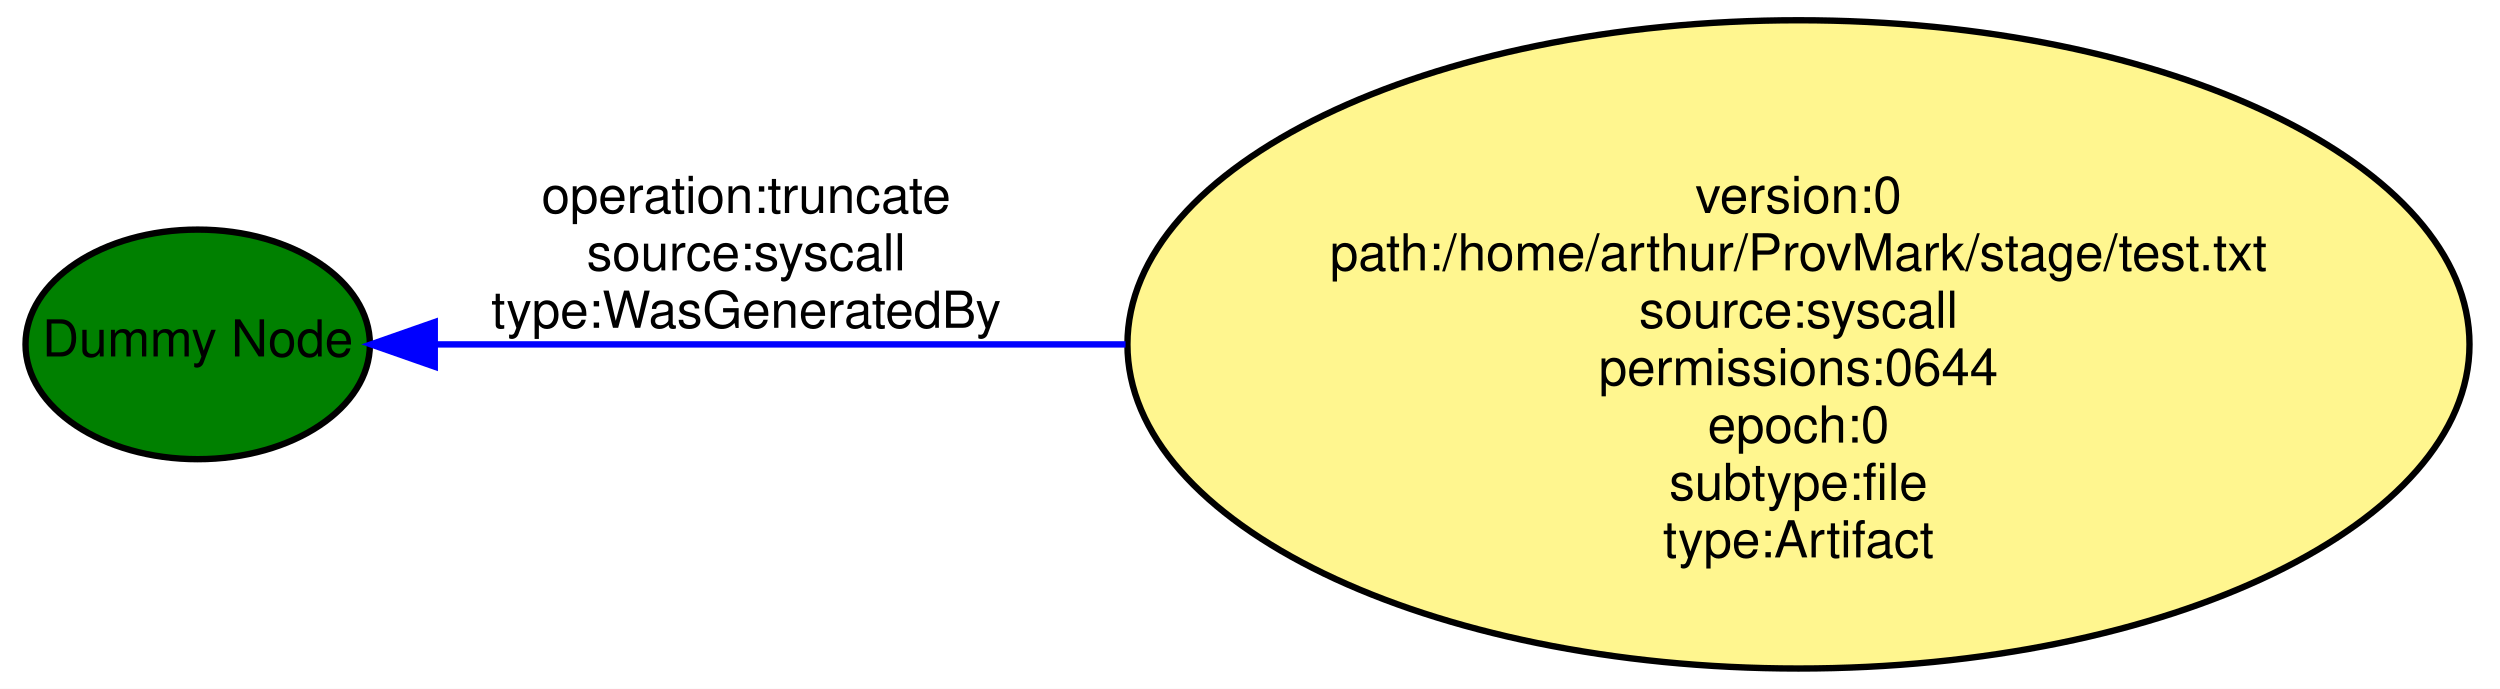
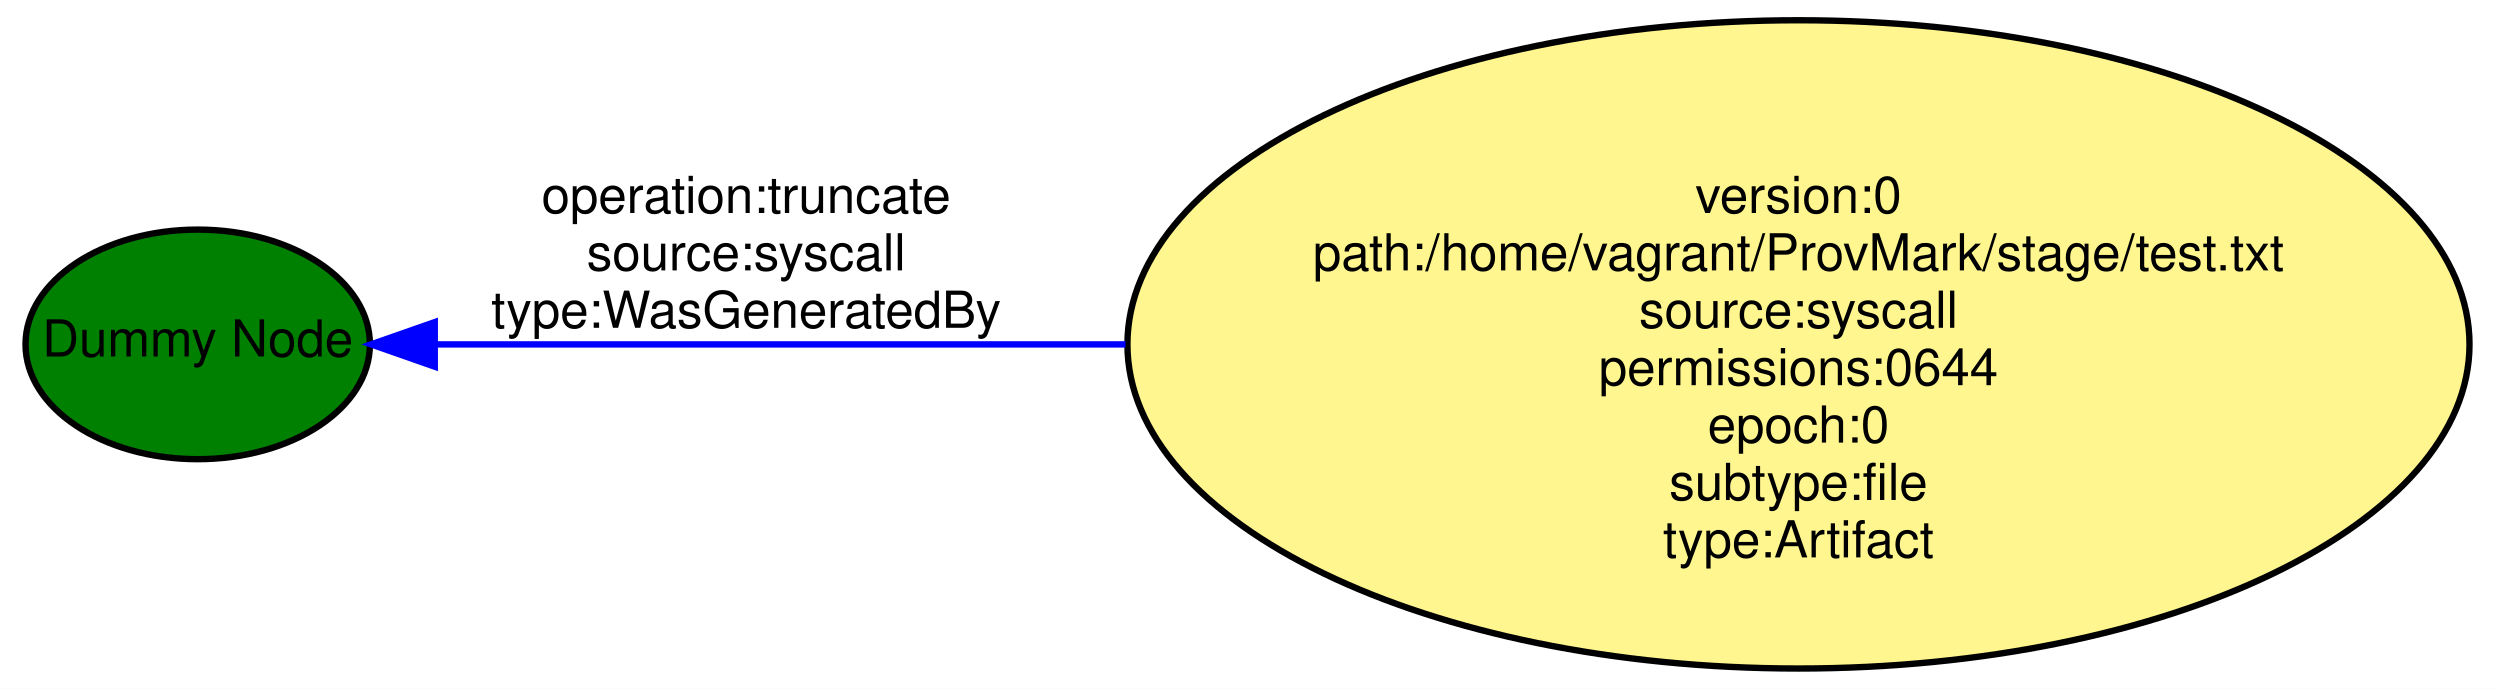
<svg xmlns="http://www.w3.org/2000/svg" width="392pt" height="108pt" viewBox="0.00 0.00 392.00 108.00">
  <g id="graph0" class="graph" transform="scale(1 1) rotate(0) translate(4 104)">
    <polygon fill="white" stroke="none" points="-4,4 -4,-104 388,-104 388,4 -4,4" />
    <g id="node1" class="node">
      <ellipse fill="green" stroke="black" cx="27" cy="-50" rx="27" ry="18" />
      <text text-anchor="middle" x="27" y="-48.1" font-family="Helvetica,sans-Serif" font-size="8.00">Dummy Node</text>
    </g>
    <g id="node2" class="node">
      <ellipse fill="#fff68f" stroke="black" cx="278" cy="-50" rx="105.218" ry="50.824" />
      <text text-anchor="middle" x="278" y="-70.6" font-family="Helvetica,sans-Serif" font-size="8.00">version:0</text>
-       <text text-anchor="middle" x="278" y="-61.6" font-family="Helvetica,sans-Serif" font-size="8.00">path:/home/arthur/ProvMark/stage/test.txt</text>
+       <text text-anchor="middle" x="278" y="-61.6" font-family="Helvetica,sans-Serif" font-size="8.00">path:/home/vagrant/ProvMark/stage/test.txt</text>
      <text text-anchor="middle" x="278" y="-52.6" font-family="Helvetica,sans-Serif" font-size="8.00">source:syscall</text>
      <text text-anchor="middle" x="278" y="-43.6" font-family="Helvetica,sans-Serif" font-size="8.00">permissions:0644</text>
      <text text-anchor="middle" x="278" y="-34.6" font-family="Helvetica,sans-Serif" font-size="8.00">epoch:0</text>
      <text text-anchor="middle" x="278" y="-25.6" font-family="Helvetica,sans-Serif" font-size="8.00">subtype:file</text>
      <text text-anchor="middle" x="278" y="-16.6" font-family="Helvetica,sans-Serif" font-size="8.00">type:Artifact</text>
    </g>
    <g id="edge1" class="edge">
      <path fill="none" stroke="blue" d="M172.484,-50C134.012,-50 92.926,-50 64.441,-50" />
      <polygon fill="blue" stroke="blue" points="64.172,-46.5 54.172,-50 64.172,-53.5 64.172,-46.5" />
      <text text-anchor="middle" x="113" y="-70.6" font-family="Helvetica,sans-Serif" font-size="8.00">operation:truncate</text>
      <text text-anchor="middle" x="113" y="-61.6" font-family="Helvetica,sans-Serif" font-size="8.00">source:syscall</text>
      <text text-anchor="middle" x="113" y="-52.6" font-family="Helvetica,sans-Serif" font-size="8.00">type:WasGeneratedBy</text>
    </g>
  </g>
</svg>
